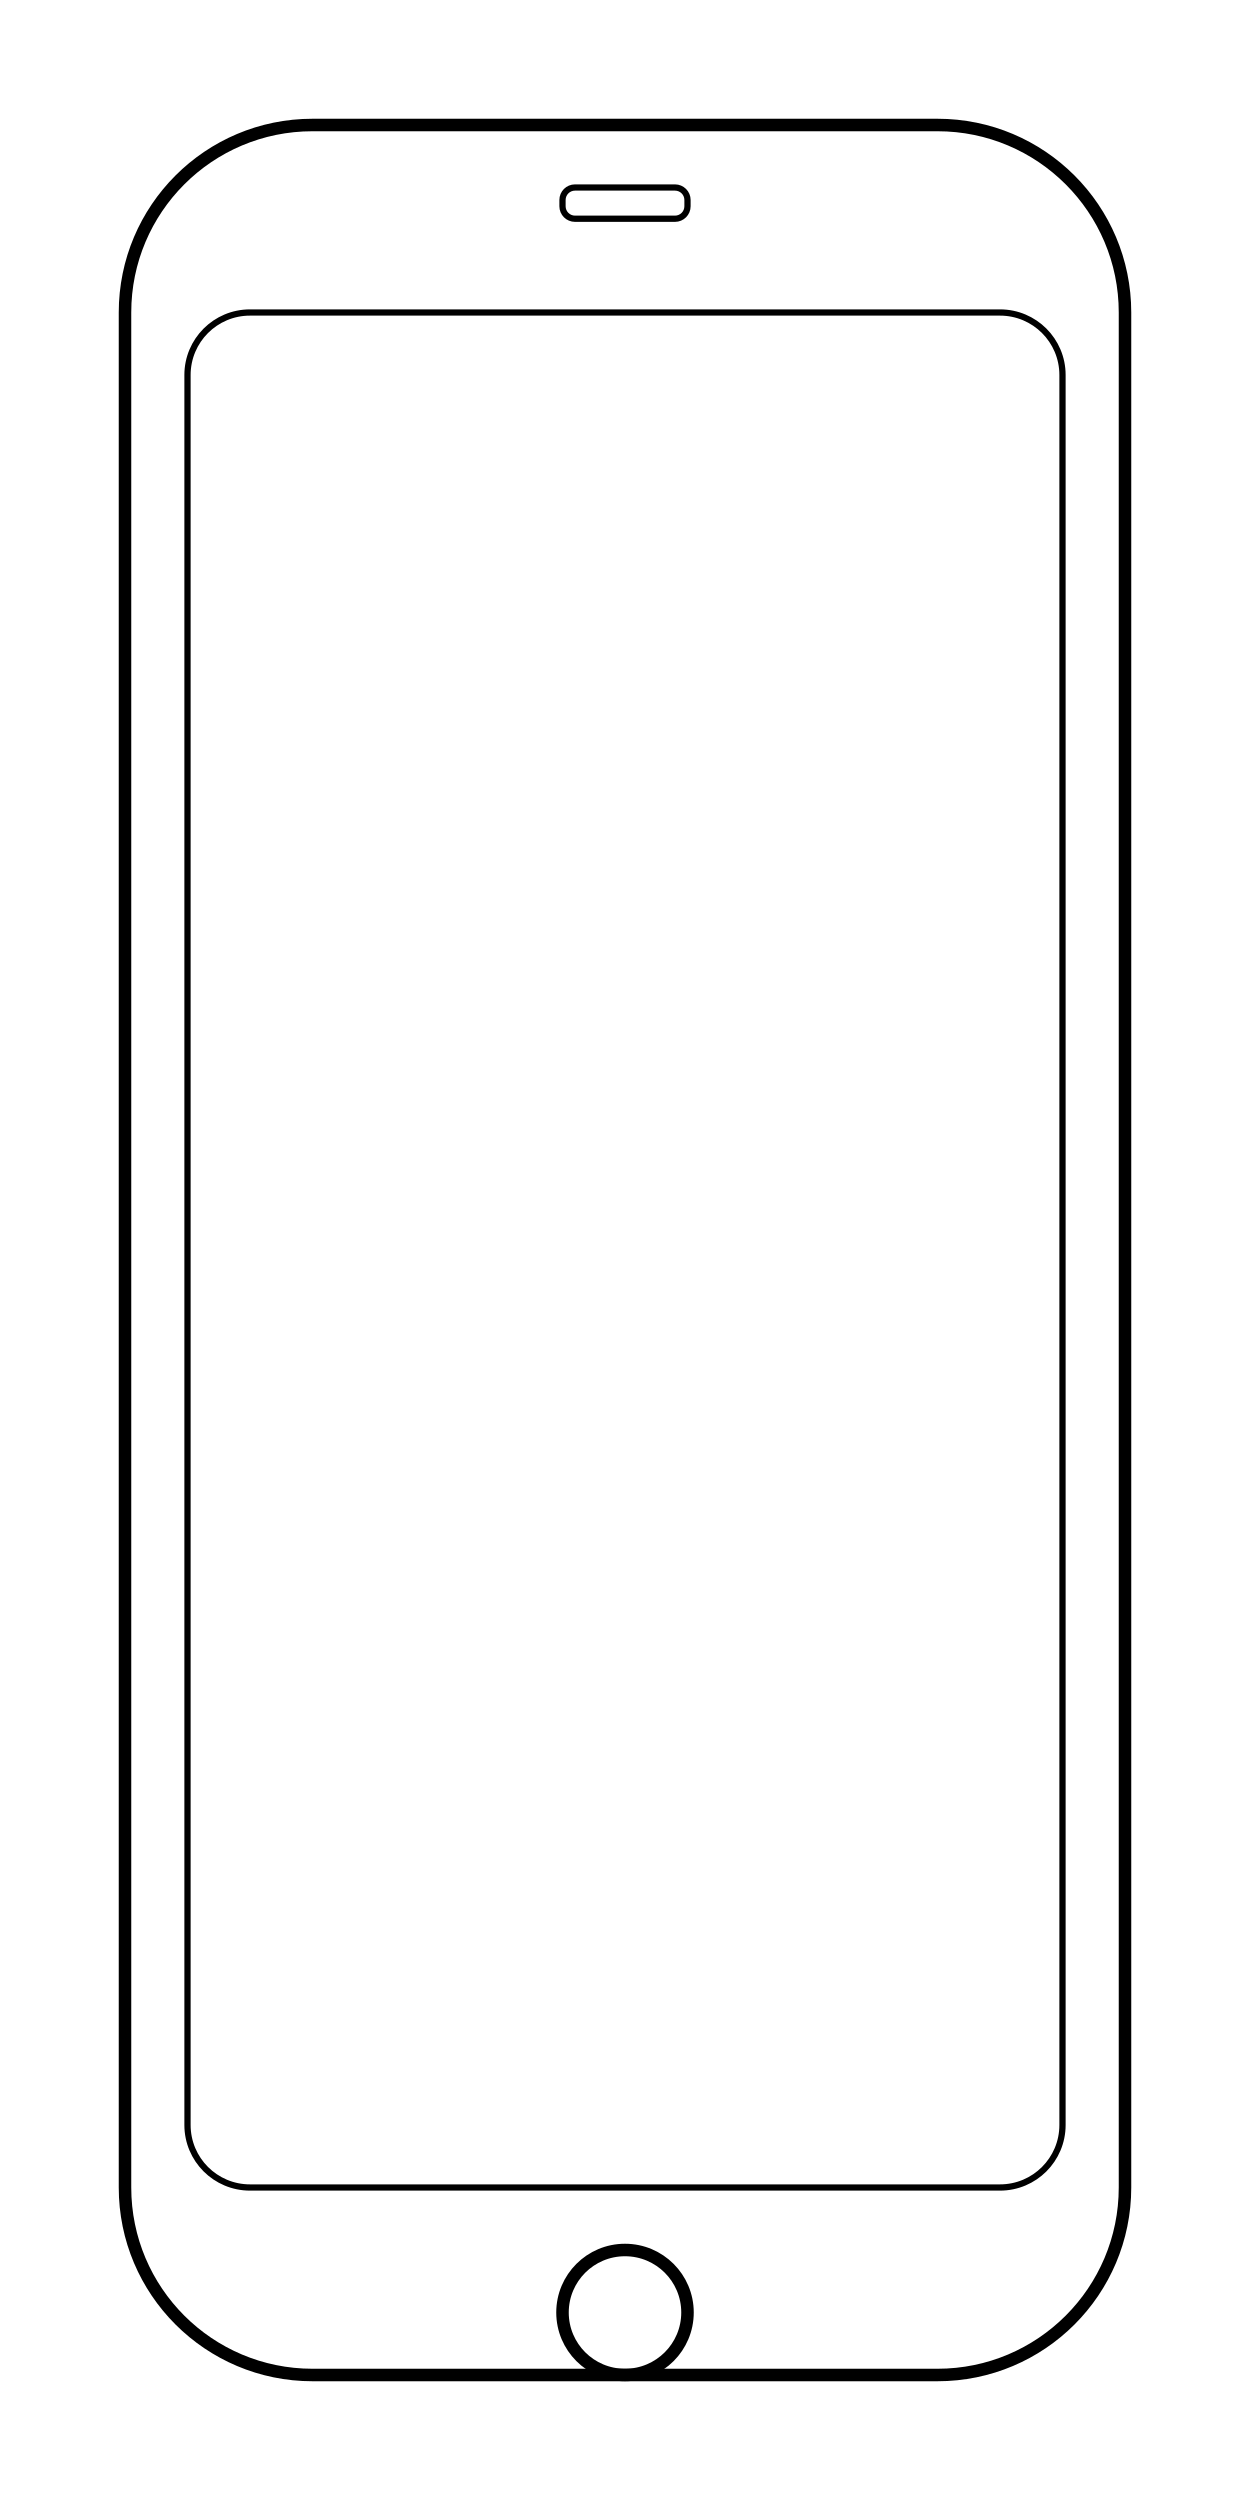
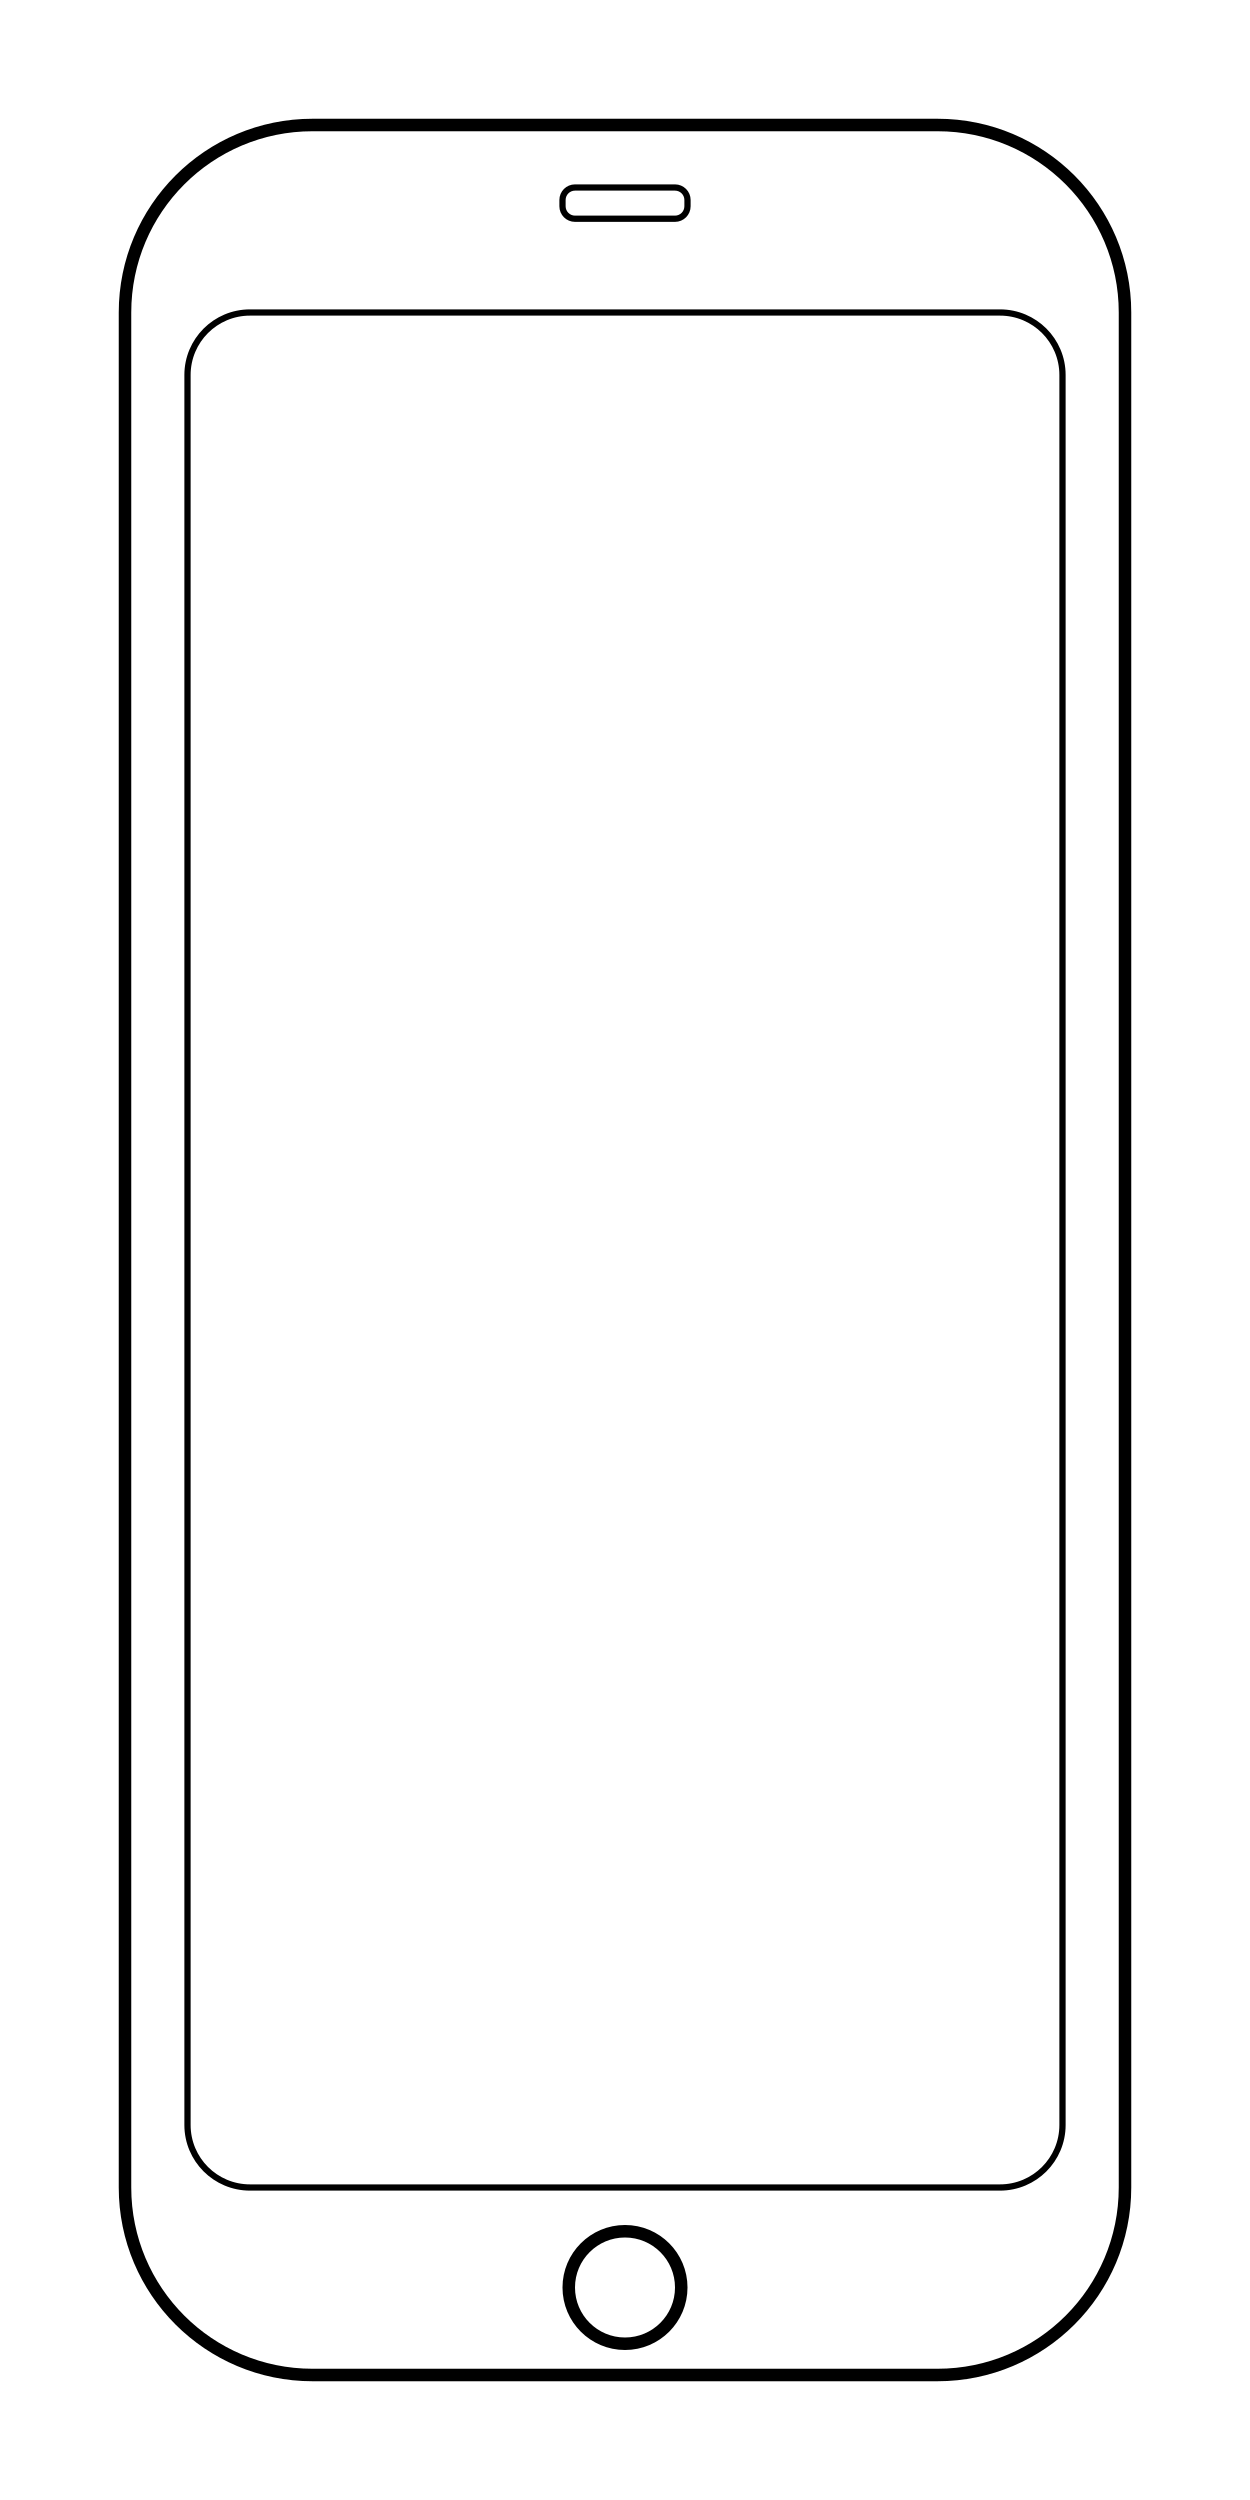
<svg xmlns="http://www.w3.org/2000/svg" width="200" height="400">
  <rect x="20" y="20" width="160" height="360" rx="30" ry="30" style="fill:none;stroke:black;stroke-width:2" />
  <rect x="30" y="50" width="140" height="300" rx="10" ry="10" style="fill:none;stroke:black;stroke-width:1" />
  <rect x="90" y="30" width="20" height="5" rx="2" ry="2" style="fill:none;stroke:black;stroke-width:1" />
-   <circle cx="100" cy="370" r="10" style="fill:none;stroke:black;stroke-width:2" />
+   <circle cx="100" cy="366" r="9" style="fill:none;stroke:black;stroke-width:2" />
</svg>
